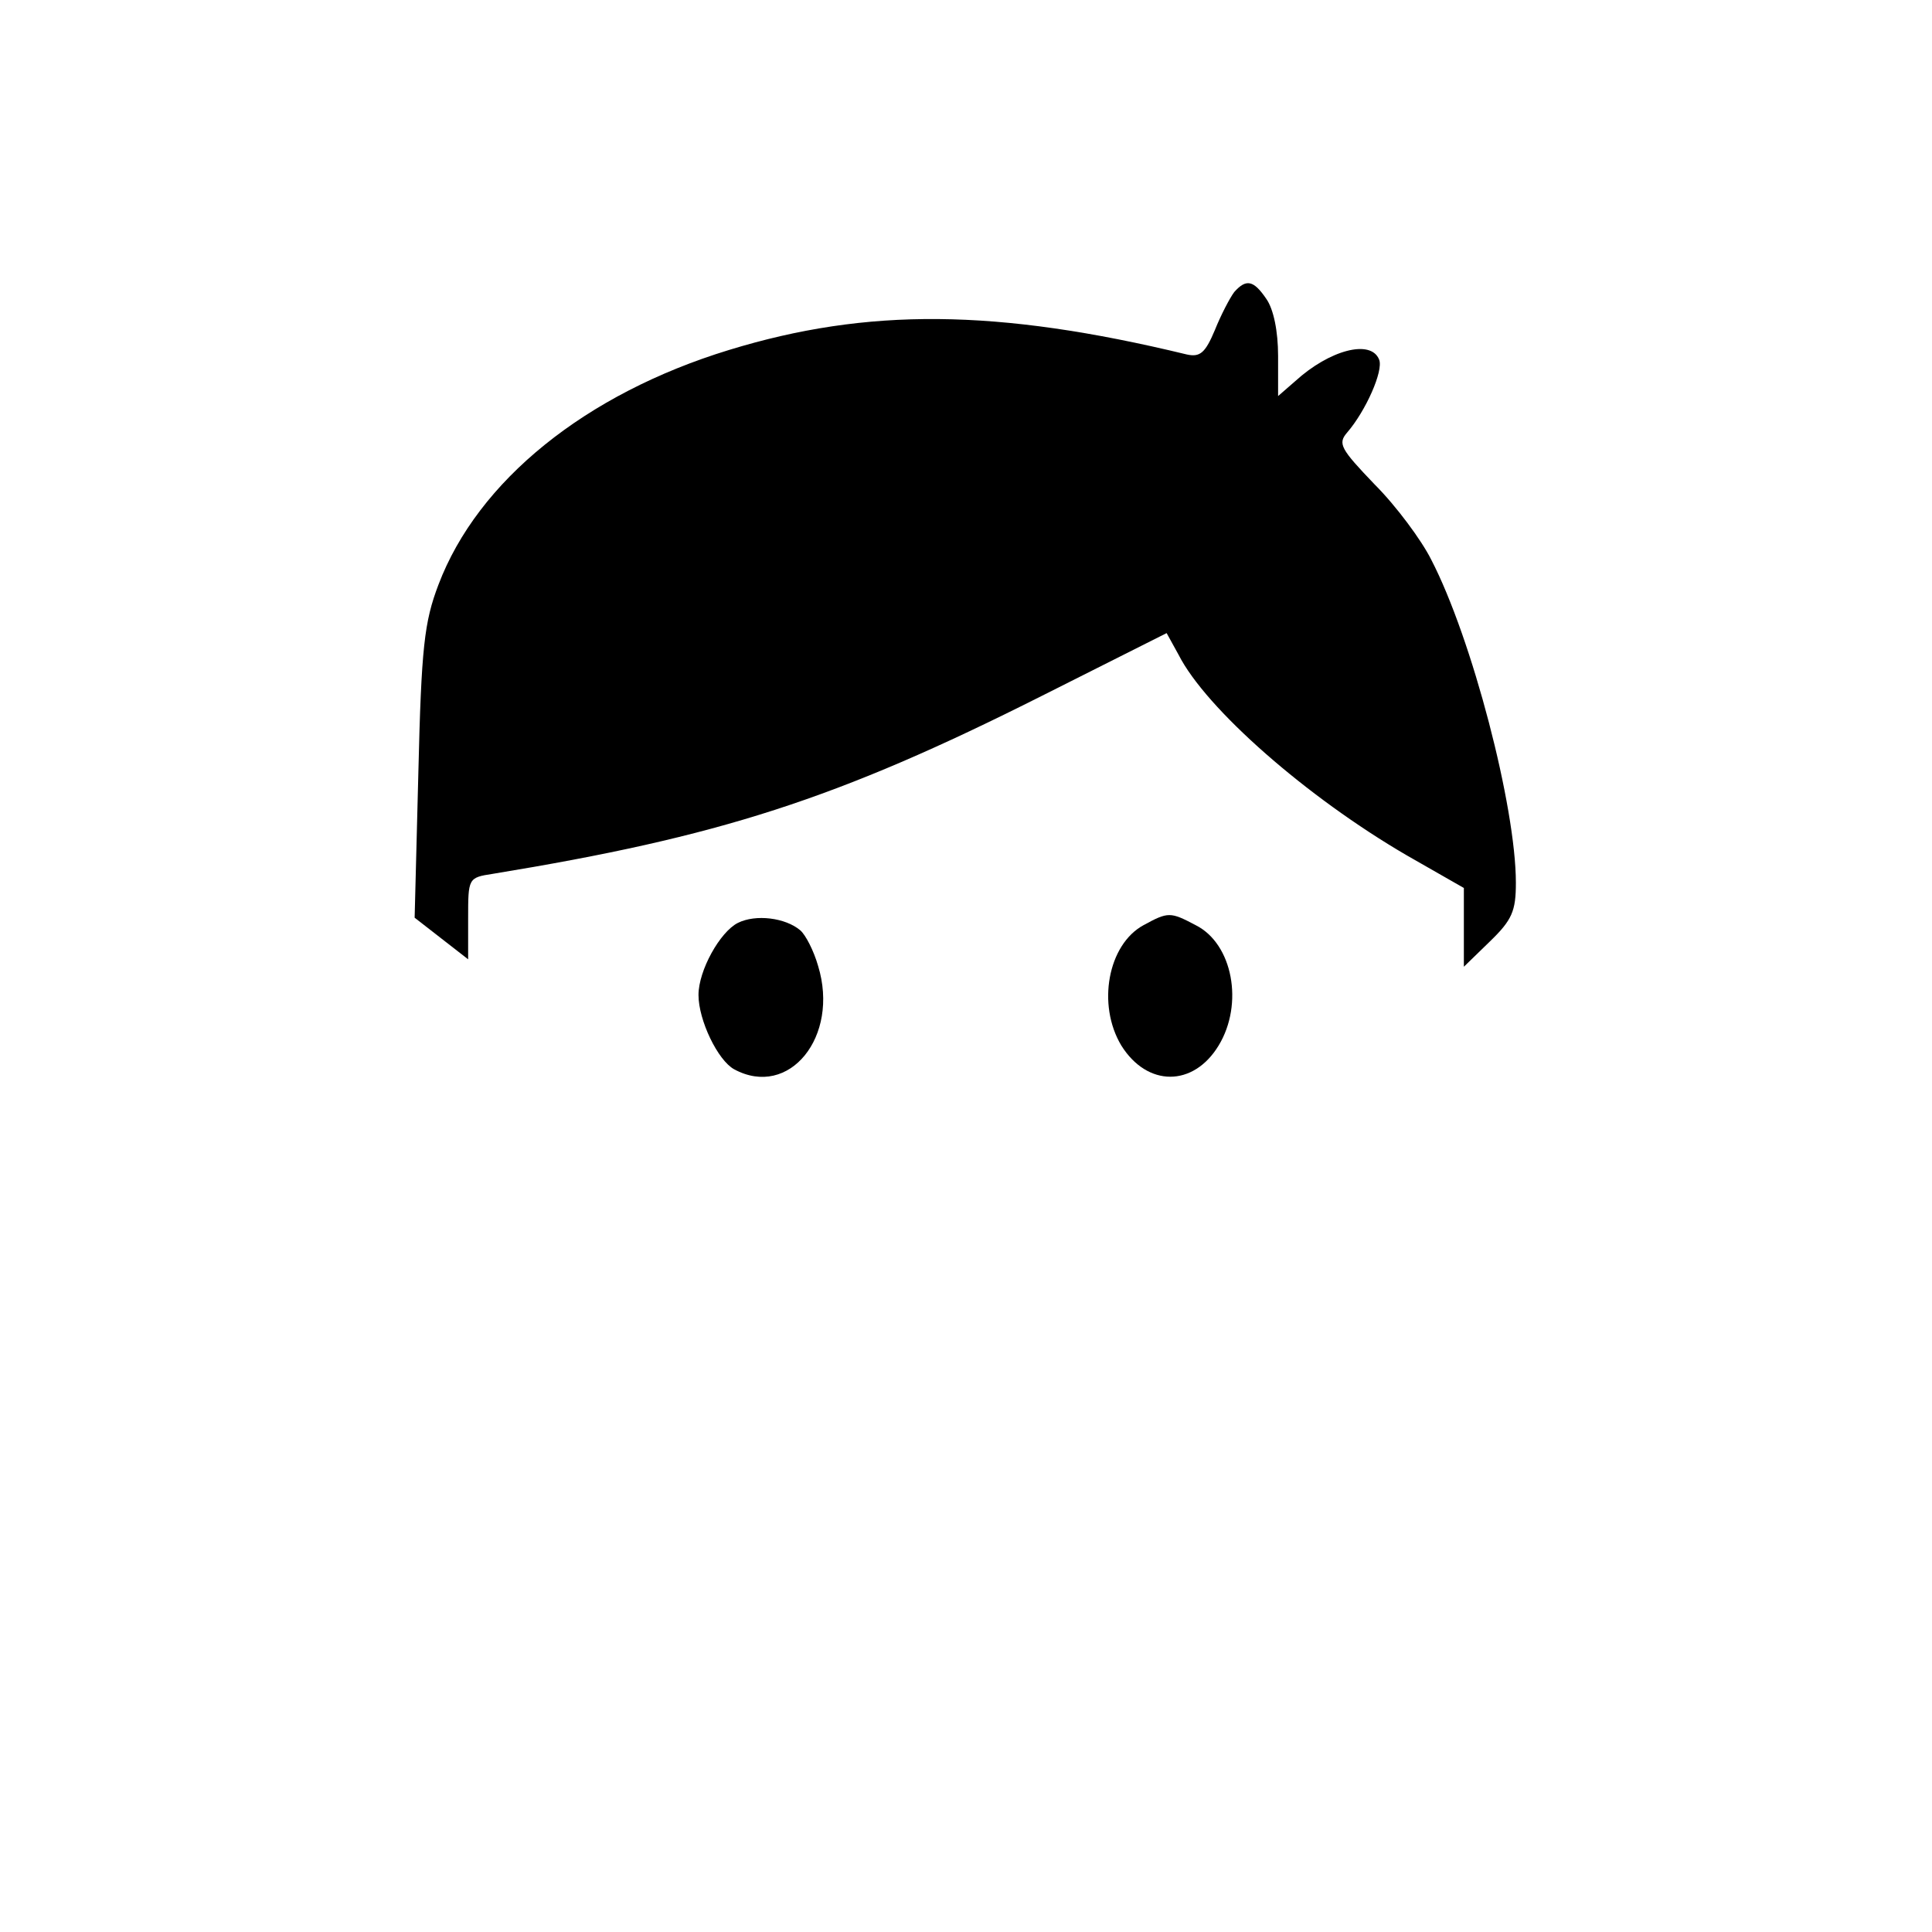
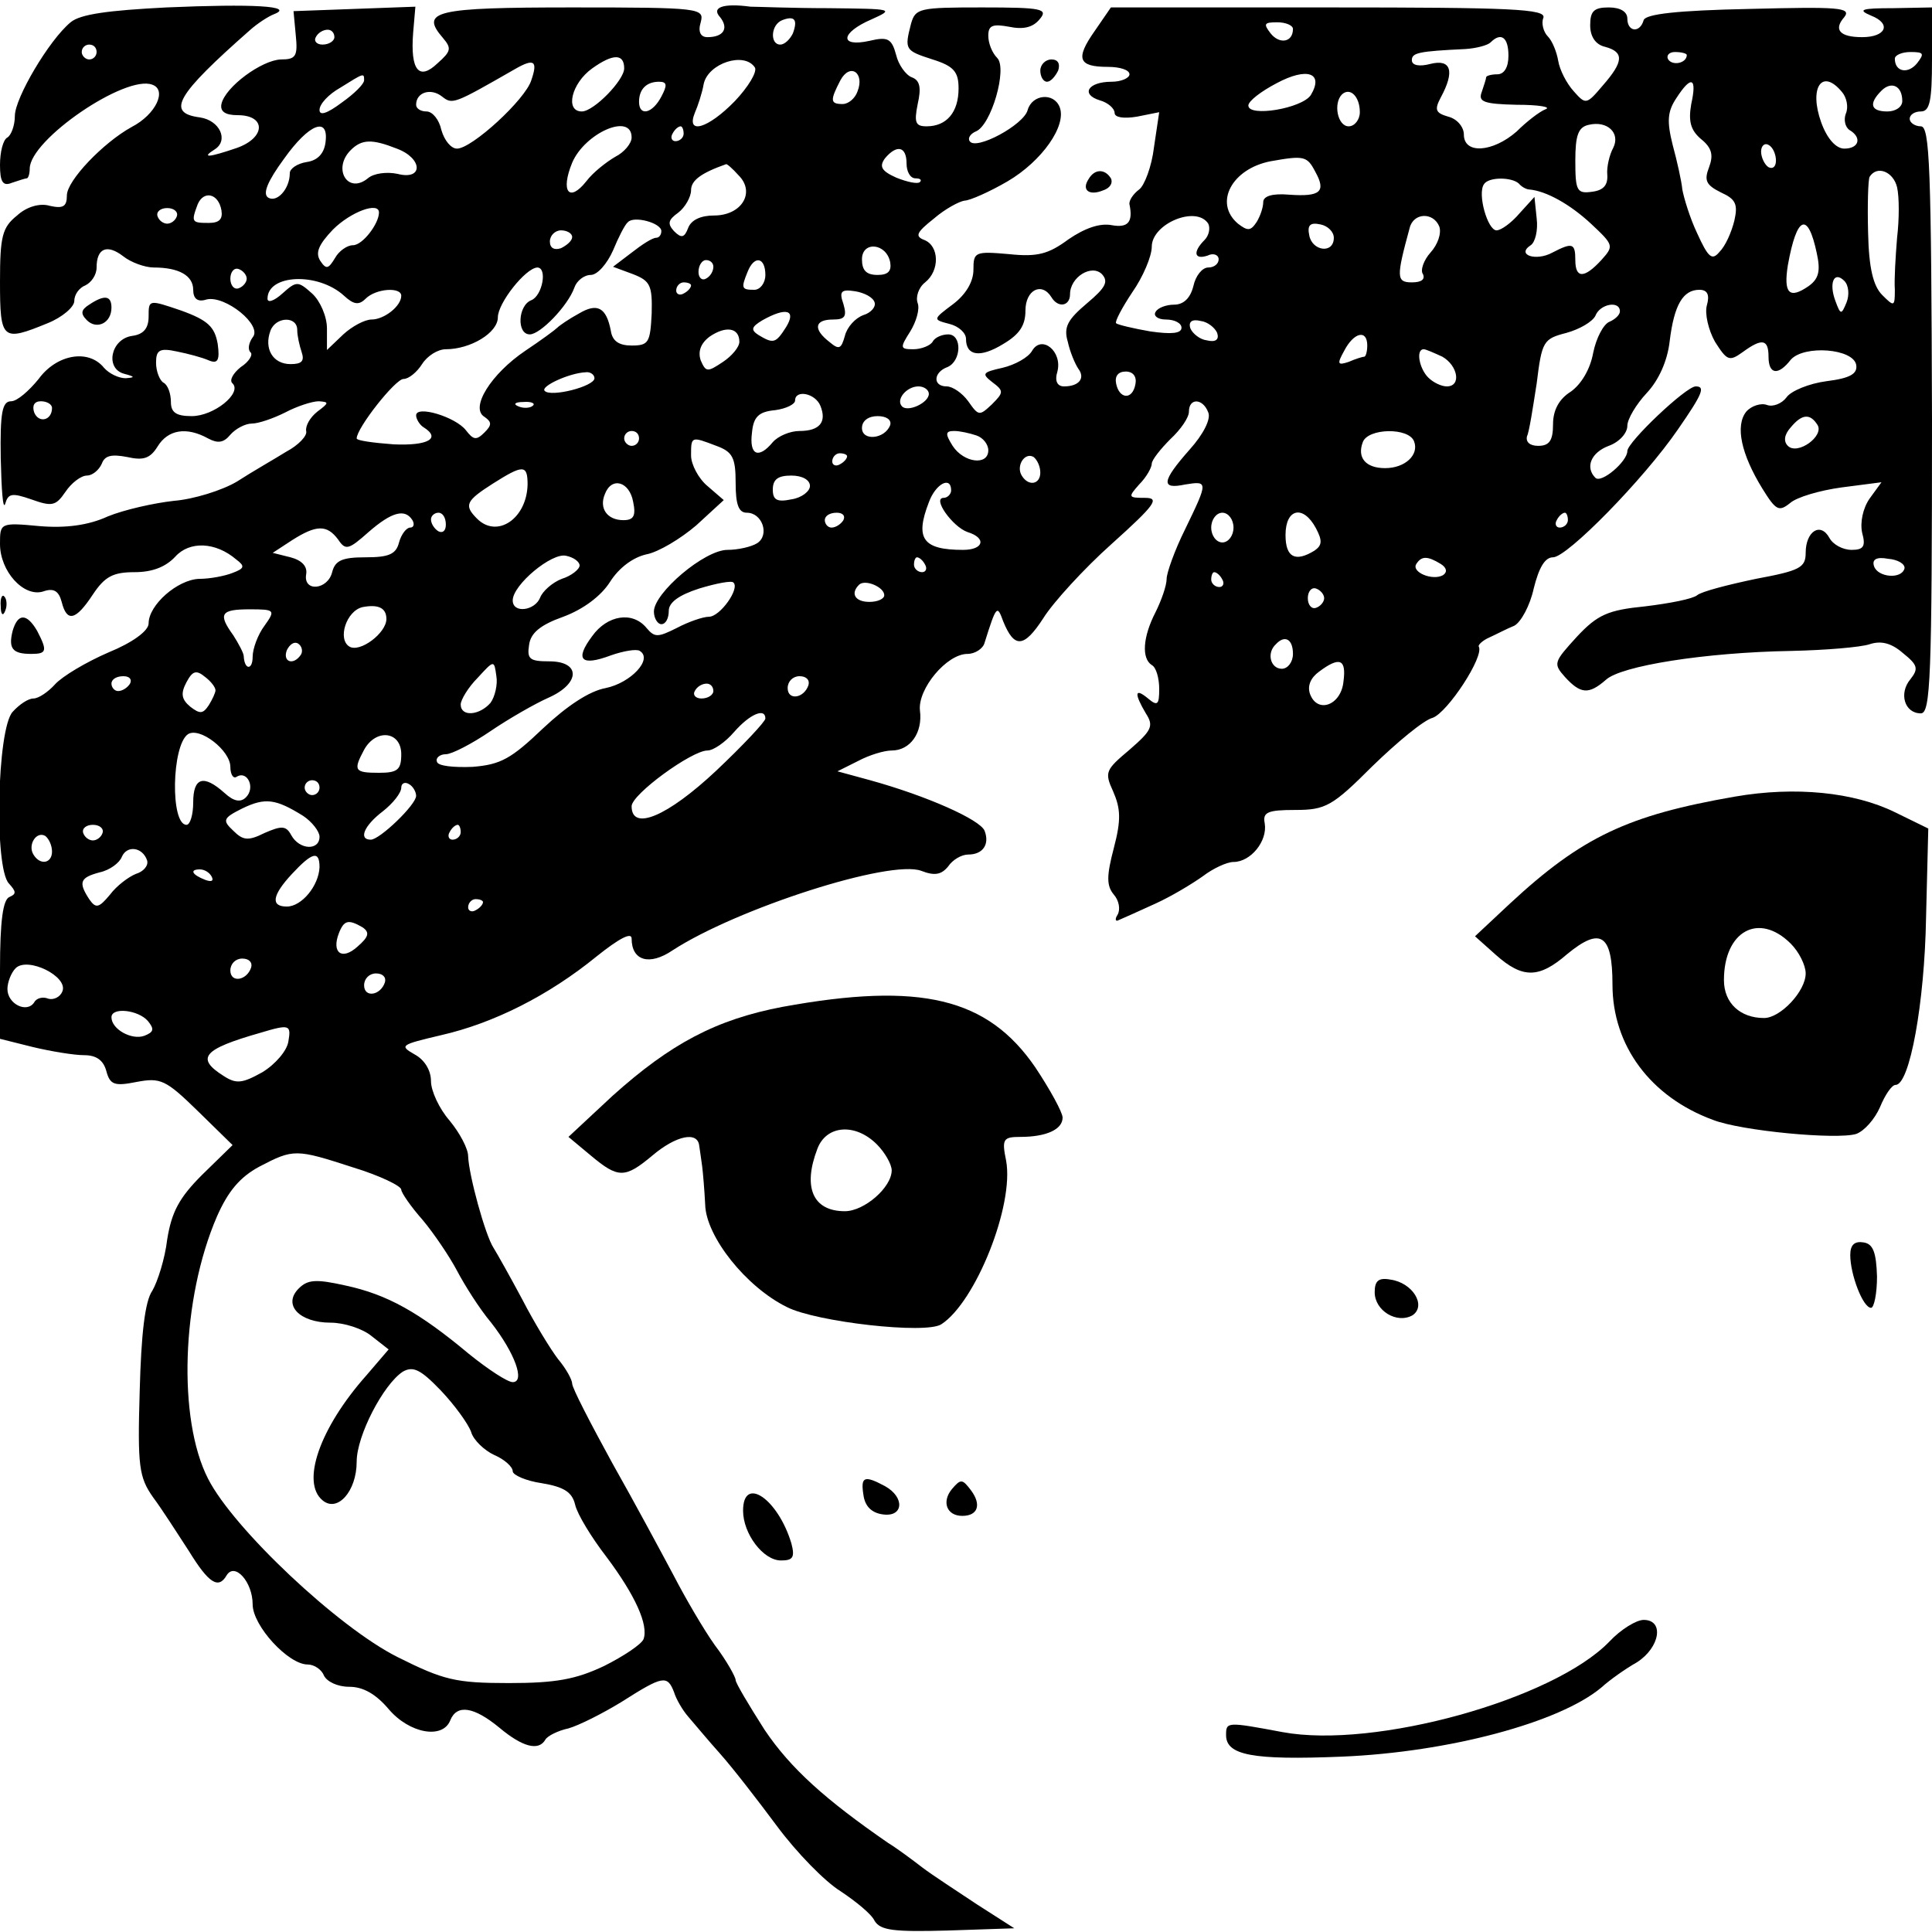
<svg xmlns="http://www.w3.org/2000/svg" version="1.0" width="260pt" height="260pt" viewBox="0 0 260 260" preserveAspectRatio="xMidYMid meet">
  <g transform="translate(0,260) scale(0.1,-0.1)" fill="#000000" stroke="none">
-     <path d="M1661 2207 c-6 -8 -18 -31 -26 -51 -13 -31 -20 -37 -38 -33 -256 62 -430 63 -616 6 -193 -59 -338 -176 -391 -316 -19 -50 -23 -84 -27 -253 l-5 -195 36 -28 36 -28 0 55 c0 54 0 55 33 60 305 50 462 100 740 240 l167 84 16 -29 c37 -73 173 -192 307 -270 l77 -44 0 -53 0 -53 35 34 c30 29 35 41 35 79 0 102 -59 329 -114 435 -13 26 -47 72 -76 101 -46 48 -50 55 -37 70 25 29 49 83 43 98 -11 28 -67 13 -113 -29 l-23 -20 0 54 c0 33 -6 63 -16 77 -17 25 -27 27 -43 9z" />
-     <path d="M993 1358 c-24 -12 -53 -64 -53 -97 0 -34 26 -88 48 -100 74 -40 142 44 113 139 -6 21 -17 42 -24 48 -20 17 -60 22 -84 10z" />
-     <path d="M1539 1355 c-48 -26 -63 -107 -30 -162 35 -56 97 -56 131 0 34 56 19 137 -31 162 -34 18 -37 18 -70 0z" />
+     <path d="M224 2590 c-78 -4 -116 -9 -129 -20 -29 -24 -75 -102 -75 -126 0 -13 -5 -26 -10 -29 -6 -3 -10 -20 -10 -37 0 -23 4 -29 16 -24 9 3 18 6 20 6 2 0 4 6 4 13 0 39 129 127 165 113 20 -7 5 -40 -28 -57 -38 -21 -87 -72 -87 -92 0 -15 -5 -18 -23 -14 -13 4 -31 -1 -44 -13 -20 -16 -23 -28 -23 -89 0 -79 3 -81 64 -56 20 8 36 22 36 30 0 9 7 18 15 21 8 4 15 14 15 24 0 26 14 32 36 15 10 -8 29 -15 41 -15 34 0 53 -11 53 -30 0 -12 6 -17 18 -13 25 6 76 -35 62 -51 -5 -7 -7 -16 -3 -20 4 -3 -2 -13 -13 -20 -10 -8 -16 -18 -11 -22 13 -13 -25 -44 -55 -44 -21 0 -28 5 -28 19 0 11 -4 23 -10 26 -5 3 -10 15 -10 27 0 17 5 20 28 15 15 -3 34 -8 43 -12 12 -5 15 0 12 22 -4 23 -13 32 -49 45 -44 15 -44 15 -44 -8 0 -16 -7 -24 -22 -26 -29 -4 -37 -44 -11 -51 15 -4 15 -5 2 -6 -9 0 -22 6 -29 14 -21 26 -64 18 -88 -15 -13 -16 -29 -30 -37 -30 -12 0 -15 -15 -14 -77 1 -43 3 -70 6 -61 4 14 9 15 35 6 28 -10 33 -9 46 10 8 12 21 22 29 22 7 0 16 7 20 16 4 11 13 13 34 9 22 -5 31 -2 41 14 14 23 39 27 68 11 13 -7 21 -6 30 5 7 8 20 15 29 15 9 0 29 7 45 15 15 8 36 15 45 15 14 -1 14 -2 -2 -14 -10 -8 -16 -19 -15 -26 2 -6 -10 -19 -27 -28 -16 -10 -46 -27 -66 -40 -20 -12 -59 -24 -85 -26 -27 -3 -67 -12 -89 -21 -26 -12 -57 -16 -92 -13 -53 5 -53 4 -53 -24 0 -37 32 -72 58 -64 14 5 21 1 25 -14 7 -28 19 -25 42 10 16 24 27 30 56 30 24 0 42 7 55 21 19 21 54 20 82 -4 12 -9 11 -12 -5 -18 -10 -4 -30 -8 -45 -8 -29 -1 -68 -35 -68 -60 0 -10 -22 -26 -54 -39 -30 -13 -62 -32 -72 -43 -9 -10 -22 -19 -29 -19 -7 0 -19 -8 -28 -18 -21 -23 -25 -210 -5 -231 10 -11 10 -14 1 -18 -9 -3 -13 -32 -13 -98 l0 -93 44 -11 c25 -6 56 -11 69 -11 17 0 26 -7 30 -21 5 -19 11 -21 41 -15 32 6 39 3 82 -39 l47 -46 -41 -40 c-31 -31 -41 -50 -47 -87 -3 -26 -13 -57 -20 -69 -10 -14 -15 -59 -17 -135 -3 -101 -1 -116 18 -143 12 -16 33 -49 48 -72 27 -44 40 -52 51 -33 11 18 35 -9 35 -39 0 -29 48 -81 74 -81 9 0 19 -7 22 -15 4 -8 18 -15 34 -15 19 0 36 -10 53 -30 28 -33 73 -41 83 -15 9 22 32 18 66 -10 31 -26 53 -32 62 -16 3 5 17 12 31 15 14 4 46 20 72 36 55 35 61 36 70 13 3 -10 12 -25 19 -33 7 -8 26 -31 43 -50 17 -19 51 -63 77 -98 26 -35 64 -74 85 -87 21 -14 42 -31 46 -40 8 -13 26 -15 99 -13 l89 3 -50 32 c-27 18 -61 40 -74 50 -13 10 -33 25 -46 33 -84 58 -131 100 -166 152 -21 33 -39 63 -39 67 0 4 -12 26 -28 47 -15 21 -40 64 -55 93 -16 30 -53 99 -83 152 -29 53 -54 101 -54 107 0 5 -8 20 -19 33 -10 13 -32 49 -48 80 -16 30 -34 62 -39 70 -11 17 -33 97 -34 123 0 10 -11 31 -25 48 -14 16 -25 40 -25 53 0 15 -9 29 -22 36 -21 12 -19 13 36 26 70 16 144 53 209 106 30 24 47 33 47 24 0 -30 24 -37 55 -16 86 56 293 123 335 107 18 -7 27 -5 36 6 6 9 18 16 27 16 20 0 29 14 22 32 -6 15 -78 47 -154 68 l-44 12 28 14 c15 8 35 14 45 14 25 0 42 24 38 54 -3 29 36 76 64 76 10 0 21 7 23 15 16 51 17 51 25 29 15 -37 28 -36 54 4 13 21 55 67 92 100 59 53 65 62 45 62 -23 0 -23 1 -8 18 10 10 17 23 17 28 0 5 12 20 25 33 14 13 25 29 25 37 0 19 19 18 26 -1 4 -9 -7 -30 -25 -50 -38 -43 -39 -54 -6 -47 31 5 31 4 0 -60 -14 -28 -25 -59 -25 -67 0 -9 -7 -29 -15 -45 -17 -33 -19 -62 -5 -71 6 -3 10 -18 10 -32 0 -21 -2 -24 -15 -13 -18 15 -19 7 -3 -20 11 -17 8 -23 -22 -49 -32 -27 -34 -30 -22 -56 10 -23 11 -38 1 -76 -10 -38 -10 -51 0 -63 7 -8 9 -20 5 -27 -4 -6 -3 -10 2 -7 5 2 27 12 49 22 22 10 50 27 64 37 13 10 32 19 41 19 23 0 46 28 42 52 -3 15 4 18 41 18 41 0 50 5 104 59 33 32 69 62 81 65 20 7 70 83 62 96 -1 2 5 8 14 12 9 4 24 12 34 16 9 5 21 27 26 50 7 28 15 42 26 42 19 0 122 105 168 172 34 49 37 58 24 58 -13 0 -92 -75 -92 -87 0 -14 -35 -44 -43 -36 -14 14 -6 34 18 43 14 5 25 17 25 27 0 9 12 29 26 44 16 17 28 43 31 70 6 49 18 69 40 69 11 0 14 -7 10 -21 -3 -11 2 -33 11 -49 16 -25 19 -27 37 -14 26 19 35 18 35 -6 0 -24 13 -26 30 -4 18 20 84 15 88 -7 2 -12 -8 -18 -40 -22 -23 -3 -48 -13 -54 -22 -6 -8 -18 -13 -26 -10 -8 3 -21 -1 -28 -9 -15 -19 -7 -57 22 -104 18 -29 22 -31 37 -19 9 8 40 17 69 21 l54 7 -16 -22 c-9 -13 -13 -32 -10 -46 5 -18 2 -23 -14 -23 -12 0 -25 7 -30 16 -12 22 -32 9 -32 -20 0 -20 -8 -24 -67 -35 -38 -8 -73 -17 -79 -22 -6 -5 -37 -11 -70 -15 -50 -5 -64 -11 -92 -41 -31 -34 -32 -36 -16 -54 21 -23 32 -24 55 -4 20 19 134 37 249 39 47 1 94 5 106 9 15 5 29 2 45 -12 20 -16 21 -21 10 -35 -16 -19 -8 -46 14 -46 13 0 15 47 15 395 -1 340 -3 395 -15 395 -8 0 -15 5 -15 10 0 6 7 10 15 10 12 0 15 14 15 70 l0 70 -52 -1 c-43 0 -49 -2 -30 -10 28 -11 20 -29 -12 -29 -30 0 -39 10 -24 27 10 13 -8 14 -127 11 -99 -2 -140 -7 -143 -15 -5 -18 -22 -16 -22 2 0 9 -9 15 -25 15 -20 0 -25 -5 -25 -24 0 -15 7 -26 20 -29 26 -7 25 -20 -3 -52 -22 -26 -23 -26 -39 -8 -10 11 -19 29 -21 41 -2 12 -8 27 -14 33 -6 6 -9 18 -6 25 4 12 -43 14 -288 14 l-294 0 -22 -32 c-26 -37 -22 -48 18 -48 16 0 29 -4 29 -10 0 -5 -11 -10 -24 -10 -32 0 -42 -17 -16 -25 11 -3 20 -11 20 -17 0 -6 12 -8 30 -5 l30 6 -7 -47 c-3 -26 -13 -52 -20 -57 -8 -6 -14 -15 -13 -20 5 -24 -2 -32 -24 -28 -16 3 -36 -4 -58 -19 -27 -20 -42 -24 -80 -20 -46 4 -48 3 -48 -21 0 -16 -10 -33 -27 -46 -28 -21 -28 -21 -5 -27 12 -3 22 -12 22 -20 0 -23 19 -26 50 -7 22 13 30 25 30 45 0 28 22 39 35 18 9 -15 25 -12 25 4 0 23 29 41 43 27 9 -10 5 -18 -20 -39 -26 -22 -32 -32 -26 -52 3 -14 10 -30 14 -36 10 -13 1 -24 -19 -24 -9 0 -13 7 -9 20 7 27 -21 50 -34 28 -5 -9 -23 -19 -40 -23 -27 -6 -28 -8 -14 -19 16 -12 16 -14 0 -30 -17 -16 -18 -16 -32 4 -8 11 -21 20 -29 20 -19 0 -18 19 1 26 19 8 20 44 1 44 -8 0 -18 -4 -21 -10 -3 -5 -15 -10 -26 -10 -18 0 -18 2 -4 24 8 13 13 30 10 38 -3 8 1 21 10 28 20 16 19 49 -1 57 -13 5 -11 10 13 29 15 13 34 23 41 24 7 0 34 12 58 26 46 27 80 75 70 100 -8 20 -37 17 -43 -4 -5 -20 -70 -55 -78 -42 -3 4 1 10 8 13 21 8 43 85 29 99 -7 7 -12 20 -12 30 0 14 6 16 28 12 19 -4 32 -1 41 10 12 14 4 16 -77 16 -85 0 -90 -1 -96 -22 -9 -35 -8 -36 29 -48 29 -9 35 -17 35 -39 0 -32 -16 -51 -43 -51 -15 0 -17 5 -12 30 5 22 3 32 -8 36 -8 3 -18 17 -21 30 -6 22 -11 25 -36 19 -41 -9 -39 11 3 29 31 14 29 14 -58 15 -49 0 -97 2 -105 2 -37 5 -53 -1 -41 -14 12 -15 5 -27 -17 -27 -9 0 -13 7 -9 20 5 19 0 20 -173 20 -185 0 -205 -5 -174 -41 12 -14 11 -18 -7 -34 -25 -24 -37 -10 -33 41 l3 35 -82 -3 -82 -3 3 -32 c3 -29 0 -33 -20 -33 -26 -1 -75 -37 -80 -60 -2 -10 5 -15 22 -15 38 0 38 -30 -1 -44 -38 -13 -49 -14 -30 -2 19 12 7 39 -20 43 -46 6 -32 30 68 118 9 8 24 18 32 21 28 11 -29 14 -145 9z m843 -35 c-4 -8 -11 -15 -17 -15 -14 0 -13 27 3 33 16 6 21 1 14 -18z m673 6 c0 -18 -18 -21 -30 -6 -10 13 -9 15 9 15 11 0 21 -4 21 -9z m-1290 -11 c0 -5 -7 -10 -16 -10 -8 0 -12 5 -9 10 3 6 10 10 16 10 5 0 9 -4 9 -10z m1580 -25 c0 -16 -6 -25 -15 -25 -8 0 -15 -2 -15 -4 0 -2 -3 -11 -6 -20 -5 -13 3 -16 47 -17 30 0 47 -3 39 -6 -8 -3 -26 -17 -39 -30 -32 -28 -71 -31 -71 -4 0 10 -9 21 -21 24 -17 5 -19 9 -10 26 19 35 14 52 -14 45 -15 -4 -25 -2 -25 5 0 10 9 12 72 15 15 1 30 5 34 9 14 14 24 7 24 -18z m-1900 5 c0 -5 -4 -10 -10 -10 -5 0 -10 5 -10 10 0 6 5 10 10 10 6 0 10 -4 10 -10z m710 -22 c0 -16 -41 -58 -57 -58 -23 0 -14 38 14 58 28 20 43 20 43 0z m1430 18 c0 -11 -19 -15 -25 -6 -3 5 1 10 9 10 9 0 16 -2 16 -4z m310 -11 c-12 -15 -30 -12 -30 6 0 5 10 9 21 9 18 0 19 -2 9 -15z m-1865 -23 c-8 -26 -80 -92 -100 -92 -8 0 -17 11 -21 25 -3 14 -12 25 -20 25 -8 0 -14 4 -14 9 0 17 20 23 35 11 14 -11 16 -10 98 37 26 15 31 11 22 -15z m301 17 c3 -6 -9 -26 -27 -45 -36 -37 -66 -46 -54 -16 4 9 10 27 12 39 6 28 55 44 69 22z m138 -32 c-3 -9 -12 -17 -20 -17 -17 0 -17 5 -3 32 13 24 33 10 23 -15z m610 -5 c-12 -18 -84 -30 -84 -14 0 6 17 19 38 30 41 22 64 14 46 -16z m-1274 20 c0 -5 -13 -18 -30 -30 -20 -15 -30 -18 -30 -10 0 8 12 21 28 30 32 20 32 20 32 10z m400 -22 c-12 -23 -30 -27 -30 -7 0 17 10 27 27 27 11 0 11 -5 3 -20z m1386 -10 c-4 -23 -1 -35 13 -47 15 -12 17 -22 11 -38 -7 -18 -4 -24 16 -34 20 -9 23 -16 18 -38 -4 -16 -12 -34 -20 -42 -10 -12 -15 -8 -30 25 -10 21 -18 48 -20 59 -1 11 -7 38 -13 60 -8 32 -7 45 5 63 20 31 28 28 20 -8z m203 16 c6 -7 9 -20 5 -29 -3 -8 -1 -18 5 -22 17 -10 13 -25 -7 -25 -11 0 -23 13 -31 35 -17 47 1 74 28 41z m81 -12 c0 -8 -9 -14 -20 -14 -22 0 -26 10 -8 28 13 13 28 7 28 -14z m-730 -15 c0 -10 -7 -19 -15 -19 -15 0 -21 31 -9 43 11 10 24 -3 24 -24z m341 -48 c-5 -9 -9 -26 -8 -36 1 -14 -5 -21 -20 -23 -21 -3 -23 1 -23 42 0 34 4 45 18 48 25 6 43 -11 33 -31z m-1733 7 c-2 -15 -11 -24 -25 -26 -13 -2 -23 -9 -23 -15 0 -21 -17 -40 -29 -33 -8 5 -1 22 21 52 34 48 61 58 56 22z m412 7 c0 -8 -10 -20 -22 -26 -12 -7 -30 -21 -39 -33 -23 -29 -35 -14 -19 25 17 40 80 68 80 34z m70 5 c0 -5 -5 -10 -11 -10 -5 0 -7 5 -4 10 3 6 8 10 11 10 2 0 4 -4 4 -10z m-386 -20 c35 -13 36 -43 1 -34 -14 3 -32 1 -40 -6 -27 -22 -48 13 -23 38 15 15 29 15 62 2z m1856 -16 c0 -8 -4 -12 -10 -9 -5 3 -10 13 -10 21 0 8 5 12 10 9 6 -3 10 -13 10 -21z m-1170 -4 c0 -11 5 -20 12 -20 6 0 9 -2 6 -5 -3 -3 -17 0 -32 6 -20 9 -23 15 -15 26 16 19 29 16 29 -7z m550 -11 c15 -27 7 -34 -35 -31 -23 2 -35 -2 -35 -10 0 -7 -4 -19 -9 -27 -8 -12 -12 -12 -25 -2 -33 28 -8 74 44 84 45 8 49 7 60 -14z m-776 -5 c23 -23 4 -54 -33 -54 -18 0 -31 -6 -35 -17 -5 -13 -9 -14 -19 -4 -9 10 -8 15 6 25 9 7 17 21 17 30 0 13 13 23 47 35 1 1 9 -6 17 -15z m1559 -16 c3 -13 3 -43 0 -68 -2 -25 -4 -56 -3 -70 0 -23 -1 -23 -17 -7 -12 12 -18 36 -19 84 -1 37 0 71 2 75 10 16 32 7 37 -14z m-509 5 c4 -5 11 -8 14 -8 23 -2 55 -20 83 -46 31 -29 31 -30 14 -49 -23 -25 -35 -25 -35 0 0 23 -4 24 -31 10 -22 -12 -49 -3 -29 10 6 4 10 20 8 36 l-3 29 -20 -22 c-11 -13 -25 -23 -31 -23 -12 0 -26 49 -17 62 6 10 37 10 47 1z m-1746 -36 c2 -12 -3 -17 -17 -17 -23 0 -24 1 -15 25 8 19 28 15 32 -8z m-60 -8 c-2 -6 -8 -10 -13 -10 -5 0 -11 4 -13 10 -2 6 4 11 13 11 9 0 15 -5 13 -11z m272 5 c0 -15 -22 -44 -35 -44 -8 0 -19 -8 -24 -17 -9 -15 -12 -16 -20 -4 -7 11 -2 22 17 42 24 24 62 38 62 23z m380 -25 c0 -5 -3 -9 -7 -9 -5 0 -19 -9 -33 -20 l-25 -19 27 -10 c23 -9 26 -15 25 -53 -2 -39 -4 -43 -27 -43 -17 0 -26 6 -28 20 -6 31 -18 38 -43 23 -13 -7 -26 -16 -29 -19 -3 -3 -22 -17 -43 -31 -46 -31 -75 -77 -55 -89 10 -7 10 -11 0 -21 -11 -11 -15 -10 -25 3 -14 18 -67 34 -67 20 0 -5 5 -13 10 -16 24 -15 6 -25 -40 -23 -27 2 -50 5 -50 8 0 14 52 80 63 80 7 0 18 9 25 20 7 11 21 20 32 20 33 0 70 22 70 43 0 19 37 66 53 67 14 0 7 -38 -8 -44 -18 -7 -20 -46 -2 -46 14 0 51 38 60 63 3 9 13 17 22 17 9 0 22 15 30 33 7 17 16 35 20 38 8 9 45 -1 45 -12z m736 10 c3 -6 1 -16 -5 -22 -16 -16 -14 -27 4 -21 8 4 15 1 15 -5 0 -6 -6 -11 -14 -11 -8 0 -17 -11 -20 -25 -4 -16 -13 -25 -26 -25 -10 0 -22 -4 -25 -10 -3 -5 3 -10 14 -10 12 0 21 -5 21 -11 0 -8 -14 -9 -42 -5 -23 4 -44 9 -46 11 -2 2 8 21 22 42 14 20 26 48 26 61 0 31 60 56 76 31z m311 -4 c3 -9 -2 -24 -12 -35 -9 -10 -14 -24 -10 -29 3 -7 -2 -11 -15 -11 -21 0 -21 7 -3 73 5 21 32 22 40 2z m-142 -15 c0 -22 -29 -18 -33 3 -3 14 1 18 15 15 10 -2 18 -10 18 -18z m650 -21 c5 -23 3 -34 -11 -44 -26 -18 -34 -10 -28 28 12 67 27 73 39 16z m-1675 22 c0 -5 -7 -11 -15 -15 -9 -3 -15 0 -15 9 0 8 7 15 15 15 8 0 15 -4 15 -9z m428 -34 c2 -12 -3 -17 -17 -17 -15 0 -21 6 -21 21 0 25 33 22 38 -4z m-238 -6 c0 -6 -4 -13 -10 -16 -5 -3 -10 1 -10 9 0 9 5 16 10 16 6 0 10 -4 10 -9z m70 -11 c0 -11 -7 -20 -15 -20 -17 0 -18 2 -9 24 9 23 24 20 24 -4z m-698 -5 c0 -5 -5 -11 -11 -13 -6 -2 -11 4 -11 13 0 9 5 15 11 13 6 -2 11 -8 11 -13z m131 -23 c13 -12 20 -13 29 -4 14 14 48 16 48 4 0 -14 -23 -32 -40 -32 -9 0 -26 -9 -38 -20 l-22 -21 0 29 c0 16 -9 37 -20 47 -19 17 -21 17 -40 0 -11 -10 -20 -13 -20 -7 0 33 68 36 103 4z m2022 -9 c-7 -17 -8 -17 -15 2 -9 24 -2 41 12 27 6 -6 7 -19 3 -29z m-1555 23 c0 -3 -4 -8 -10 -11 -5 -3 -10 -1 -10 4 0 6 5 11 10 11 6 0 10 -2 10 -4z m247 -23 c2 -6 -5 -14 -15 -17 -11 -4 -22 -16 -25 -28 -5 -18 -8 -19 -21 -8 -22 17 -20 30 5 30 16 0 19 4 14 21 -6 17 -3 20 16 17 12 -2 24 -8 26 -15z m1003 -12 c0 -5 -7 -11 -14 -14 -8 -3 -18 -22 -22 -42 -4 -22 -16 -42 -30 -52 -16 -10 -24 -25 -24 -44 0 -22 -5 -29 -20 -29 -11 0 -17 5 -15 13 3 6 8 39 13 71 7 57 9 60 40 68 18 5 35 15 39 23 6 16 33 21 33 6z m-1122 -21 c-14 -22 -17 -23 -37 -11 -11 7 -10 11 5 20 32 18 46 14 32 -9z m-658 -4 c0 -8 3 -21 6 -30 4 -12 0 -16 -15 -16 -24 0 -36 21 -27 45 7 19 36 20 36 1z m1238 -4 c3 -9 -2 -13 -14 -10 -9 1 -19 9 -22 16 -3 9 2 13 14 10 9 -1 19 -9 22 -16z m-643 -12 c0 -7 -10 -19 -22 -27 -21 -14 -23 -14 -30 2 -4 12 0 23 12 32 22 15 40 12 40 -7z m845 -5 c0 -8 -2 -15 -4 -15 -2 0 -12 -3 -21 -7 -15 -5 -16 -3 -6 15 13 25 31 29 31 7z m101 -15 c21 -12 26 -40 6 -40 -7 0 -18 5 -25 12 -12 12 -17 38 -6 38 3 0 14 -5 25 -10z m-1141 -29 c0 -11 -59 -26 -67 -17 -6 6 33 24 55 25 6 1 12 -3 12 -8z m728 -8 c-4 -22 -22 -20 -26 1 -2 10 3 16 13 16 10 0 15 -7 13 -17z m-278 -13 c0 -12 -28 -25 -36 -17 -9 9 6 27 22 27 8 0 14 -5 14 -10z m-146 -16 c9 -22 -1 -34 -28 -34 -13 0 -29 -7 -36 -15 -19 -23 -32 -18 -28 13 2 21 9 28 31 30 15 2 27 8 27 13 0 15 27 10 34 -7z m-1034 -3 c0 -17 -18 -21 -24 -6 -3 9 0 15 9 15 8 0 15 -4 15 -9z m647 3 c-3 -3 -12 -4 -19 -1 -8 3 -5 6 6 6 11 1 17 -2 13 -5z m481 -26 c-7 -19 -38 -22 -38 -4 0 10 9 16 21 16 12 0 19 -5 17 -12z m1248 0 c9 -15 -27 -41 -40 -28 -6 6 -5 15 4 25 15 18 26 19 36 3z m-1586 -18 c0 -5 -4 -10 -10 -10 -5 0 -10 5 -10 10 0 6 5 10 10 10 6 0 10 -4 10 -10z m454 4 c9 -3 16 -12 16 -20 0 -21 -33 -17 -48 6 -10 16 -10 20 2 20 8 0 21 -3 30 -6z m589 -8 c7 -18 -12 -36 -39 -36 -26 0 -38 14 -30 35 7 19 62 20 69 1z m-939 -6 c22 -8 26 -16 26 -50 0 -29 4 -40 15 -40 21 0 31 -30 14 -41 -8 -5 -26 -9 -40 -9 -31 0 -99 -58 -99 -83 0 -9 5 -17 10 -17 6 0 10 8 10 18 0 11 13 21 41 30 23 7 44 11 46 8 9 -8 -18 -46 -33 -46 -8 0 -28 -7 -43 -15 -26 -13 -30 -13 -41 0 -19 23 -53 17 -73 -11 -24 -32 -15 -41 25 -26 17 6 35 9 39 6 18 -11 -12 -43 -46 -50 -22 -4 -52 -24 -84 -54 -43 -41 -57 -49 -95 -52 -25 -1 -47 1 -48 7 -2 5 4 10 12 10 8 0 35 14 60 31 25 17 60 37 78 45 43 19 44 49 1 49 -26 0 -30 3 -27 22 2 16 15 27 46 38 27 10 51 28 63 47 12 19 31 33 49 37 16 3 46 21 67 39 l37 34 -22 19 c-12 10 -22 29 -22 41 0 26 0 26 34 13z m176 -14 c0 -3 -4 -8 -10 -11 -5 -3 -10 -1 -10 4 0 6 5 11 10 11 6 0 10 -2 10 -4z m260 -22 c0 -16 -16 -19 -25 -4 -8 13 4 32 16 25 5 -4 9 -13 9 -21z m-690 -16 c-1 -46 -41 -73 -68 -46 -18 18 -15 24 21 47 41 26 47 26 47 -1z m380 -2 c0 -7 -11 -16 -25 -18 -19 -4 -25 -1 -25 13 0 14 7 19 25 19 15 0 25 -6 25 -14z m-238 -21 c4 -19 1 -25 -13 -25 -22 0 -33 16 -25 35 9 24 33 17 38 -10z m428 15 c0 -5 -5 -10 -10 -10 -16 0 12 -39 32 -46 26 -8 22 -24 -6 -24 -54 0 -65 15 -46 64 9 25 30 36 30 16z m-725 -40 c3 -5 2 -10 -3 -10 -5 0 -12 -9 -15 -20 -4 -16 -14 -20 -45 -20 -31 0 -41 -4 -45 -20 -6 -24 -39 -27 -35 -3 2 11 -6 19 -21 23 l-24 6 26 17 c33 21 47 21 62 1 10 -15 14 -14 41 10 31 27 49 32 59 16z m45 -6 c0 -8 -4 -12 -10 -9 -5 3 -10 10 -10 16 0 5 5 9 10 9 6 0 10 -7 10 -16z m535 6 c-3 -5 -10 -10 -16 -10 -5 0 -9 5 -9 10 0 6 7 10 16 10 8 0 12 -4 9 -10z m525 -10 c0 -11 -7 -20 -15 -20 -8 0 -15 9 -15 20 0 11 7 20 15 20 8 0 15 -9 15 -20z m111 -1 c9 -17 8 -23 -2 -30 -26 -16 -39 -9 -39 21 0 36 24 41 41 9z m339 11 c0 -5 -5 -10 -11 -10 -5 0 -7 5 -4 10 3 6 8 10 11 10 2 0 4 -4 4 -10z m-1330 -61 c0 -5 -11 -14 -24 -18 -13 -5 -26 -17 -29 -25 -7 -18 -37 -22 -37 -4 0 21 53 65 72 60 10 -2 18 -8 18 -13z m465 1 c3 -5 1 -10 -4 -10 -6 0 -11 5 -11 10 0 6 2 10 4 10 3 0 8 -4 11 -10z m694 1 c8 -5 9 -11 3 -15 -14 -8 -43 4 -36 15 7 11 15 11 33 0z m624 -6 c-4 -15 -36 -12 -41 3 -3 9 3 13 19 10 13 -1 23 -7 22 -13z m-918 -15 c3 -5 1 -10 -4 -10 -6 0 -11 5 -11 10 0 6 2 10 4 10 3 0 8 -4 11 -10z m-455 -21 c0 -5 -9 -9 -20 -9 -19 0 -26 11 -14 23 8 8 34 -3 34 -14z m592 -4 c0 -5 -5 -11 -11 -13 -6 -2 -11 4 -11 13 0 9 5 15 11 13 6 -2 11 -8 11 -13z m-1262 -28 c0 -19 -36 -46 -50 -37 -16 10 -4 48 18 53 21 4 32 -1 32 -16z m-164 -9 c-9 -12 -16 -31 -16 -42 0 -18 -11 -18 -12 1 0 4 -7 17 -14 28 -21 29 -17 35 22 35 34 0 35 -1 20 -22z m49 -39 c-10 -15 -25 -10 -19 6 4 8 10 12 15 9 5 -3 7 -10 4 -15z m1335 1 c0 -11 -7 -20 -15 -20 -15 0 -21 21 -8 33 12 13 23 7 23 -13z m-1080 -66 c-15 -17 -40 -19 -40 -2 0 6 10 23 23 36 22 24 22 24 25 2 2 -11 -2 -28 -8 -36z m1148 29 c-3 -32 -35 -44 -45 -17 -4 11 1 22 12 30 28 21 37 17 33 -13z m-1518 -12 c0 -3 -4 -12 -9 -20 -8 -12 -12 -12 -25 -2 -12 10 -13 18 -5 33 8 15 13 17 25 7 8 -6 14 -14 14 -18z m-115 9 c-3 -5 -10 -10 -16 -10 -5 0 -9 5 -9 10 0 6 7 10 16 10 8 0 12 -4 9 -10z m913 -2 c-6 -18 -28 -21 -28 -4 0 9 7 16 16 16 9 0 14 -5 12 -12z m-128 -8 c0 -5 -7 -10 -16 -10 -8 0 -12 5 -9 10 3 6 10 10 16 10 5 0 9 -4 9 -10z m70 -37 c0 -4 -30 -36 -66 -70 -66 -62 -114 -82 -114 -48 0 16 81 75 102 75 8 0 24 11 36 25 21 24 42 33 42 18z m-720 -65 c0 -10 4 -17 9 -13 14 8 25 -15 12 -28 -7 -7 -16 -6 -29 6 -28 25 -42 21 -42 -13 0 -16 -4 -30 -9 -30 -22 0 -20 107 2 122 16 10 57 -22 57 -44z m230 17 c0 -21 -5 -25 -30 -25 -33 0 -35 3 -20 31 16 29 50 25 50 -6z m-110 -45 c0 -5 -4 -10 -10 -10 -5 0 -10 5 -10 10 0 6 5 10 10 10 6 0 10 -4 10 -10z m130 -11 c0 -12 -49 -59 -61 -59 -17 0 -9 19 16 38 14 11 25 25 25 32 0 6 5 8 10 5 6 -3 10 -11 10 -16z m-152 -27 c12 -8 22 -21 22 -28 0 -19 -27 -18 -38 2 -7 13 -13 13 -36 3 -22 -11 -29 -10 -42 3 -15 14 -14 17 12 30 31 15 45 13 82 -10z m-270 -23 c-2 -6 -8 -10 -13 -10 -5 0 -11 4 -13 10 -2 6 4 11 13 11 9 0 15 -5 13 -11z m482 1 c0 -5 -5 -10 -11 -10 -5 0 -7 5 -4 10 3 6 8 10 11 10 2 0 4 -4 4 -10z m-550 -26 c0 -16 -16 -19 -25 -4 -8 13 4 32 16 25 5 -4 9 -13 9 -21z m128 -12 c2 -7 -5 -15 -15 -18 -10 -4 -26 -16 -35 -28 -15 -18 -19 -19 -28 -6 -15 23 -12 29 14 36 14 3 27 13 30 21 7 16 28 13 34 -5z m232 -9 c-1 -25 -24 -53 -44 -53 -22 0 -20 15 7 44 27 29 37 32 37 9z m-145 -13 c3 -6 -1 -7 -9 -4 -18 7 -21 14 -7 14 6 0 13 -4 16 -10z m365 -34 c0 -3 -4 -8 -10 -11 -5 -3 -10 -1 -10 4 0 6 5 11 10 11 6 0 10 -2 10 -4z m-162 -34 c10 -7 8 -13 -7 -26 -21 -19 -35 -8 -25 18 7 18 13 19 32 8z m-404 -86 c-3 -8 -12 -12 -19 -10 -7 3 -16 1 -19 -5 -10 -15 -36 -2 -36 18 0 9 5 22 11 28 16 16 71 -11 63 -31z m254 32 c-6 -18 -28 -21 -28 -4 0 9 7 16 16 16 9 0 14 -5 12 -12z m180 -20 c-6 -18 -28 -21 -28 -4 0 9 7 16 16 16 9 0 14 -5 12 -12z m-319 -52 c9 -11 8 -15 -5 -20 -17 -6 -44 9 -44 25 0 14 36 10 49 -5z m189 -28 c-2 -12 -17 -30 -35 -41 -27 -15 -35 -16 -52 -5 -38 24 -28 36 49 58 40 12 42 11 38 -12z m87 -169 c36 -11 65 -25 65 -30 0 -4 13 -23 29 -41 15 -18 36 -49 46 -68 10 -19 30 -51 46 -70 32 -41 46 -80 29 -80 -7 0 -33 17 -59 38 -67 56 -110 80 -166 92 -40 9 -51 8 -63 -4 -22 -22 1 -46 43 -46 18 0 43 -8 55 -18 l23 -18 -30 -35 c-63 -71 -88 -144 -59 -168 20 -17 46 12 46 52 0 35 36 104 62 121 14 8 24 3 51 -25 19 -20 37 -45 41 -56 3 -11 18 -25 31 -31 14 -6 25 -16 25 -22 0 -5 18 -13 39 -16 30 -5 41 -12 45 -29 3 -13 22 -44 42 -70 39 -52 57 -92 50 -111 -3 -7 -27 -23 -53 -36 -38 -18 -65 -23 -128 -23 -72 0 -88 4 -150 35 -80 40 -221 173 -255 240 -41 80 -36 242 12 353 15 34 31 53 57 67 46 24 49 24 126 -1z" />
+     <path d="M1400 2505 c0 -8 4 -15 9 -15 5 0 11 7 15 15 3 9 0 15 -9 15 -8 0 -15 -7 -15 -15z" />
+     <path d="M1465 2359 c-10 -15 1 -23 20 -15 9 3 13 10 10 16 -8 13 -22 13 -30 -1z" />
+     <path d="M120 2190 c-11 -7 -12 -12 -3 -21 13 -13 33 -4 33 17 0 16 -9 18 -30 4z" />
+     <path d="M1 1784 c0 -11 3 -14 6 -6 3 7 2 16 -1 19 -3 4 -6 -2 -5 -13z" />
+     <path d="M17 1751 c-6 -24 0 -31 25 -31 21 0 22 4 8 31 -14 24 -26 24 -33 0z" />
+     <path d="M2335 1528 c-144 -25 -206 -54 -303 -144 l-47 -44 28 -25 c36 -32 58 -32 96 1 45 37 61 27 61 -41 0 -82 51 -151 135 -182 38 -15 167 -27 193 -19 11 4 25 20 32 36 7 17 16 30 21 30 19 0 39 110 41 225 l3 120 -45 22 c-55 27 -134 35 -215 21z m75 -198 c11 -11 20 -29 20 -40 0 -24 -34 -60 -56 -60 -32 0 -54 20 -54 51 0 66 47 92 90 49z" />
+     <path d="M1053 1245 c-89 -17 -150 -49 -229 -120 l-59 -55 30 -25 c37 -31 46 -31 83 0 32 27 61 33 63 13 1 -7 3 -20 4 -28 1 -8 3 -31 4 -51 1 -43 55 -111 110 -138 39 -20 188 -37 208 -23 46 30 98 160 87 220 -6 29 -4 32 19 32 35 0 57 10 57 26 0 7 -17 38 -37 68 -64 93 -154 115 -340 81z m127 -185 c11 -11 20 -27 20 -35 0 -23 -37 -55 -63 -55 -43 0 -57 32 -37 84 12 32 51 35 80 6z" />
+     <path d="M2490 911 c0 -26 17 -71 28 -71 4 0 8 19 8 42 -1 32 -5 44 -18 46 -12 2 -18 -3 -18 -17z" />
+     <path d="M1850 861 c0 -25 30 -43 51 -31 19 13 0 44 -30 48 -16 3 -21 -2 -21 -17z" />
+     <path d="M1162 588 c2 -15 11 -24 26 -26 28 -4 30 23 3 38 -28 15 -33 13 -29 -12z" />
+     <path d="M1281 596 c-14 -17 -7 -36 14 -36 21 0 26 15 12 34 -12 16 -14 16 -26 2z" />
+     <path d="M1000 567 c0 -31 27 -67 51 -67 16 0 19 4 14 23 -18 60 -65 92 -65 44z" />
+     <path d="M2166 391 c-75 -78 -316 -145 -440 -122 -75 14 -76 14 -76 -4 0 -27 35 -34 156 -29 144 6 293 46 349 93 11 10 32 25 48 34 31 20 37 57 9 57 -10 0 -31 -13 -46 -29z" />
  </g>
</svg>
